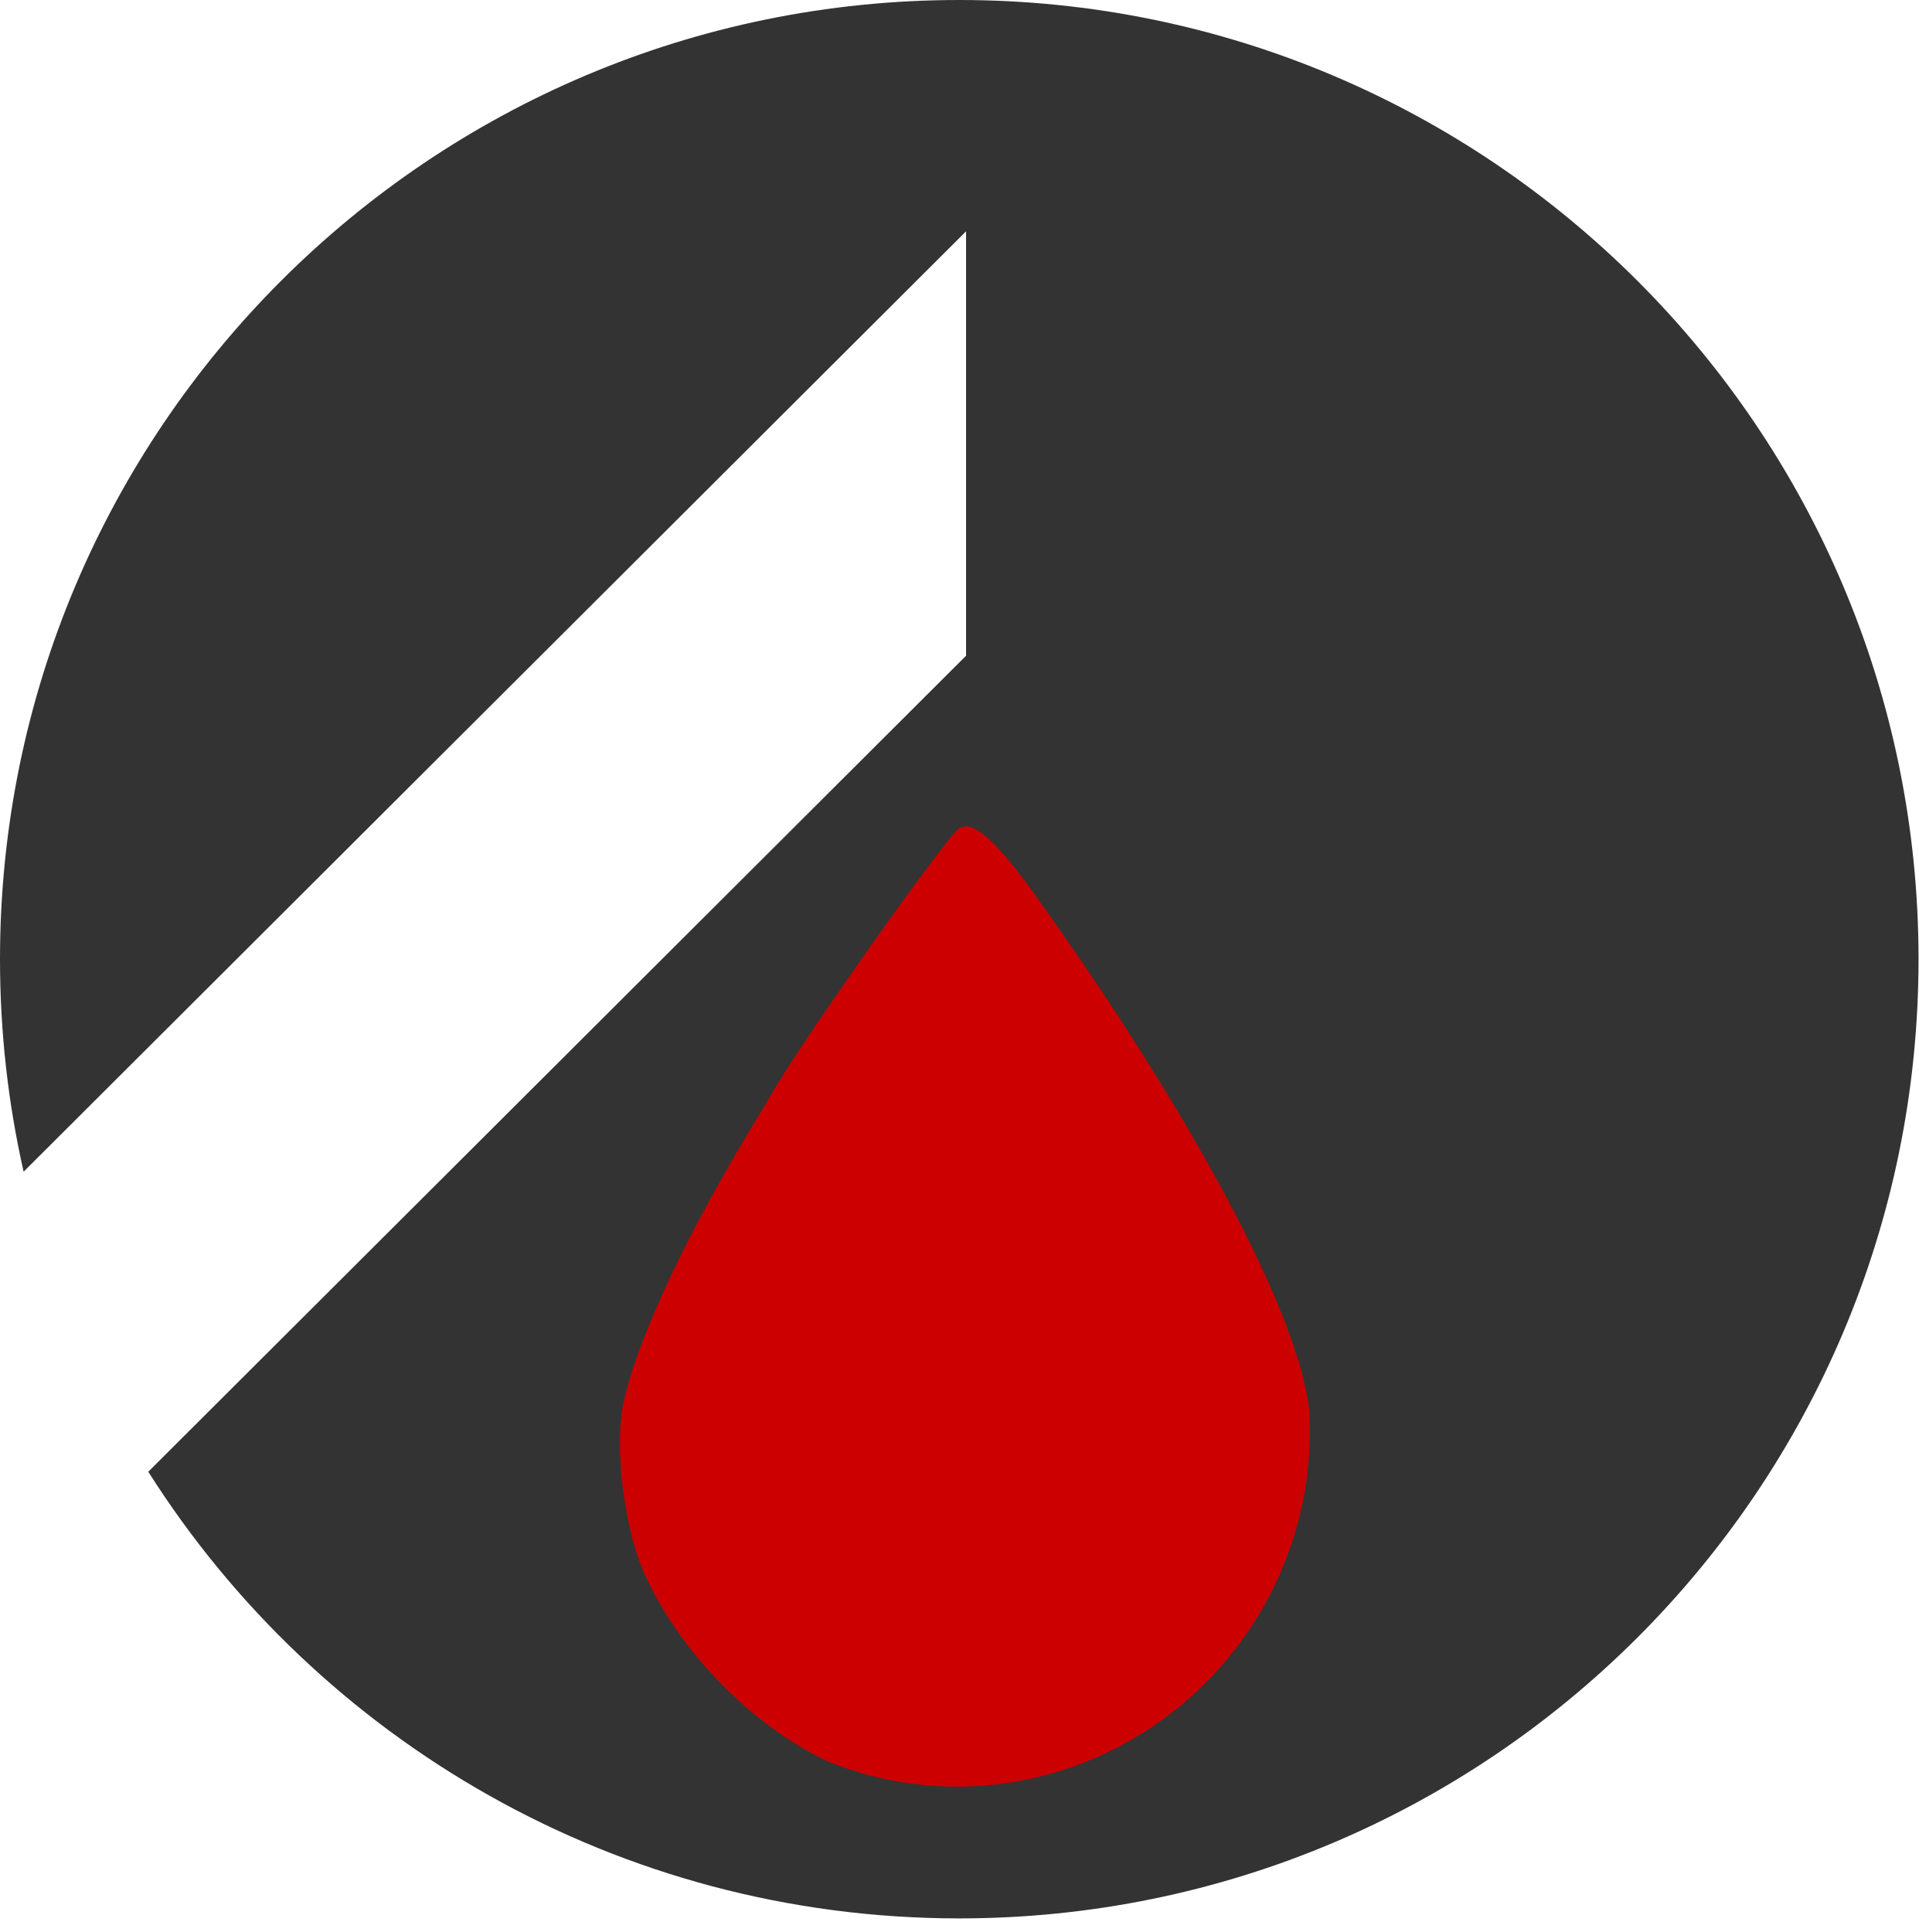
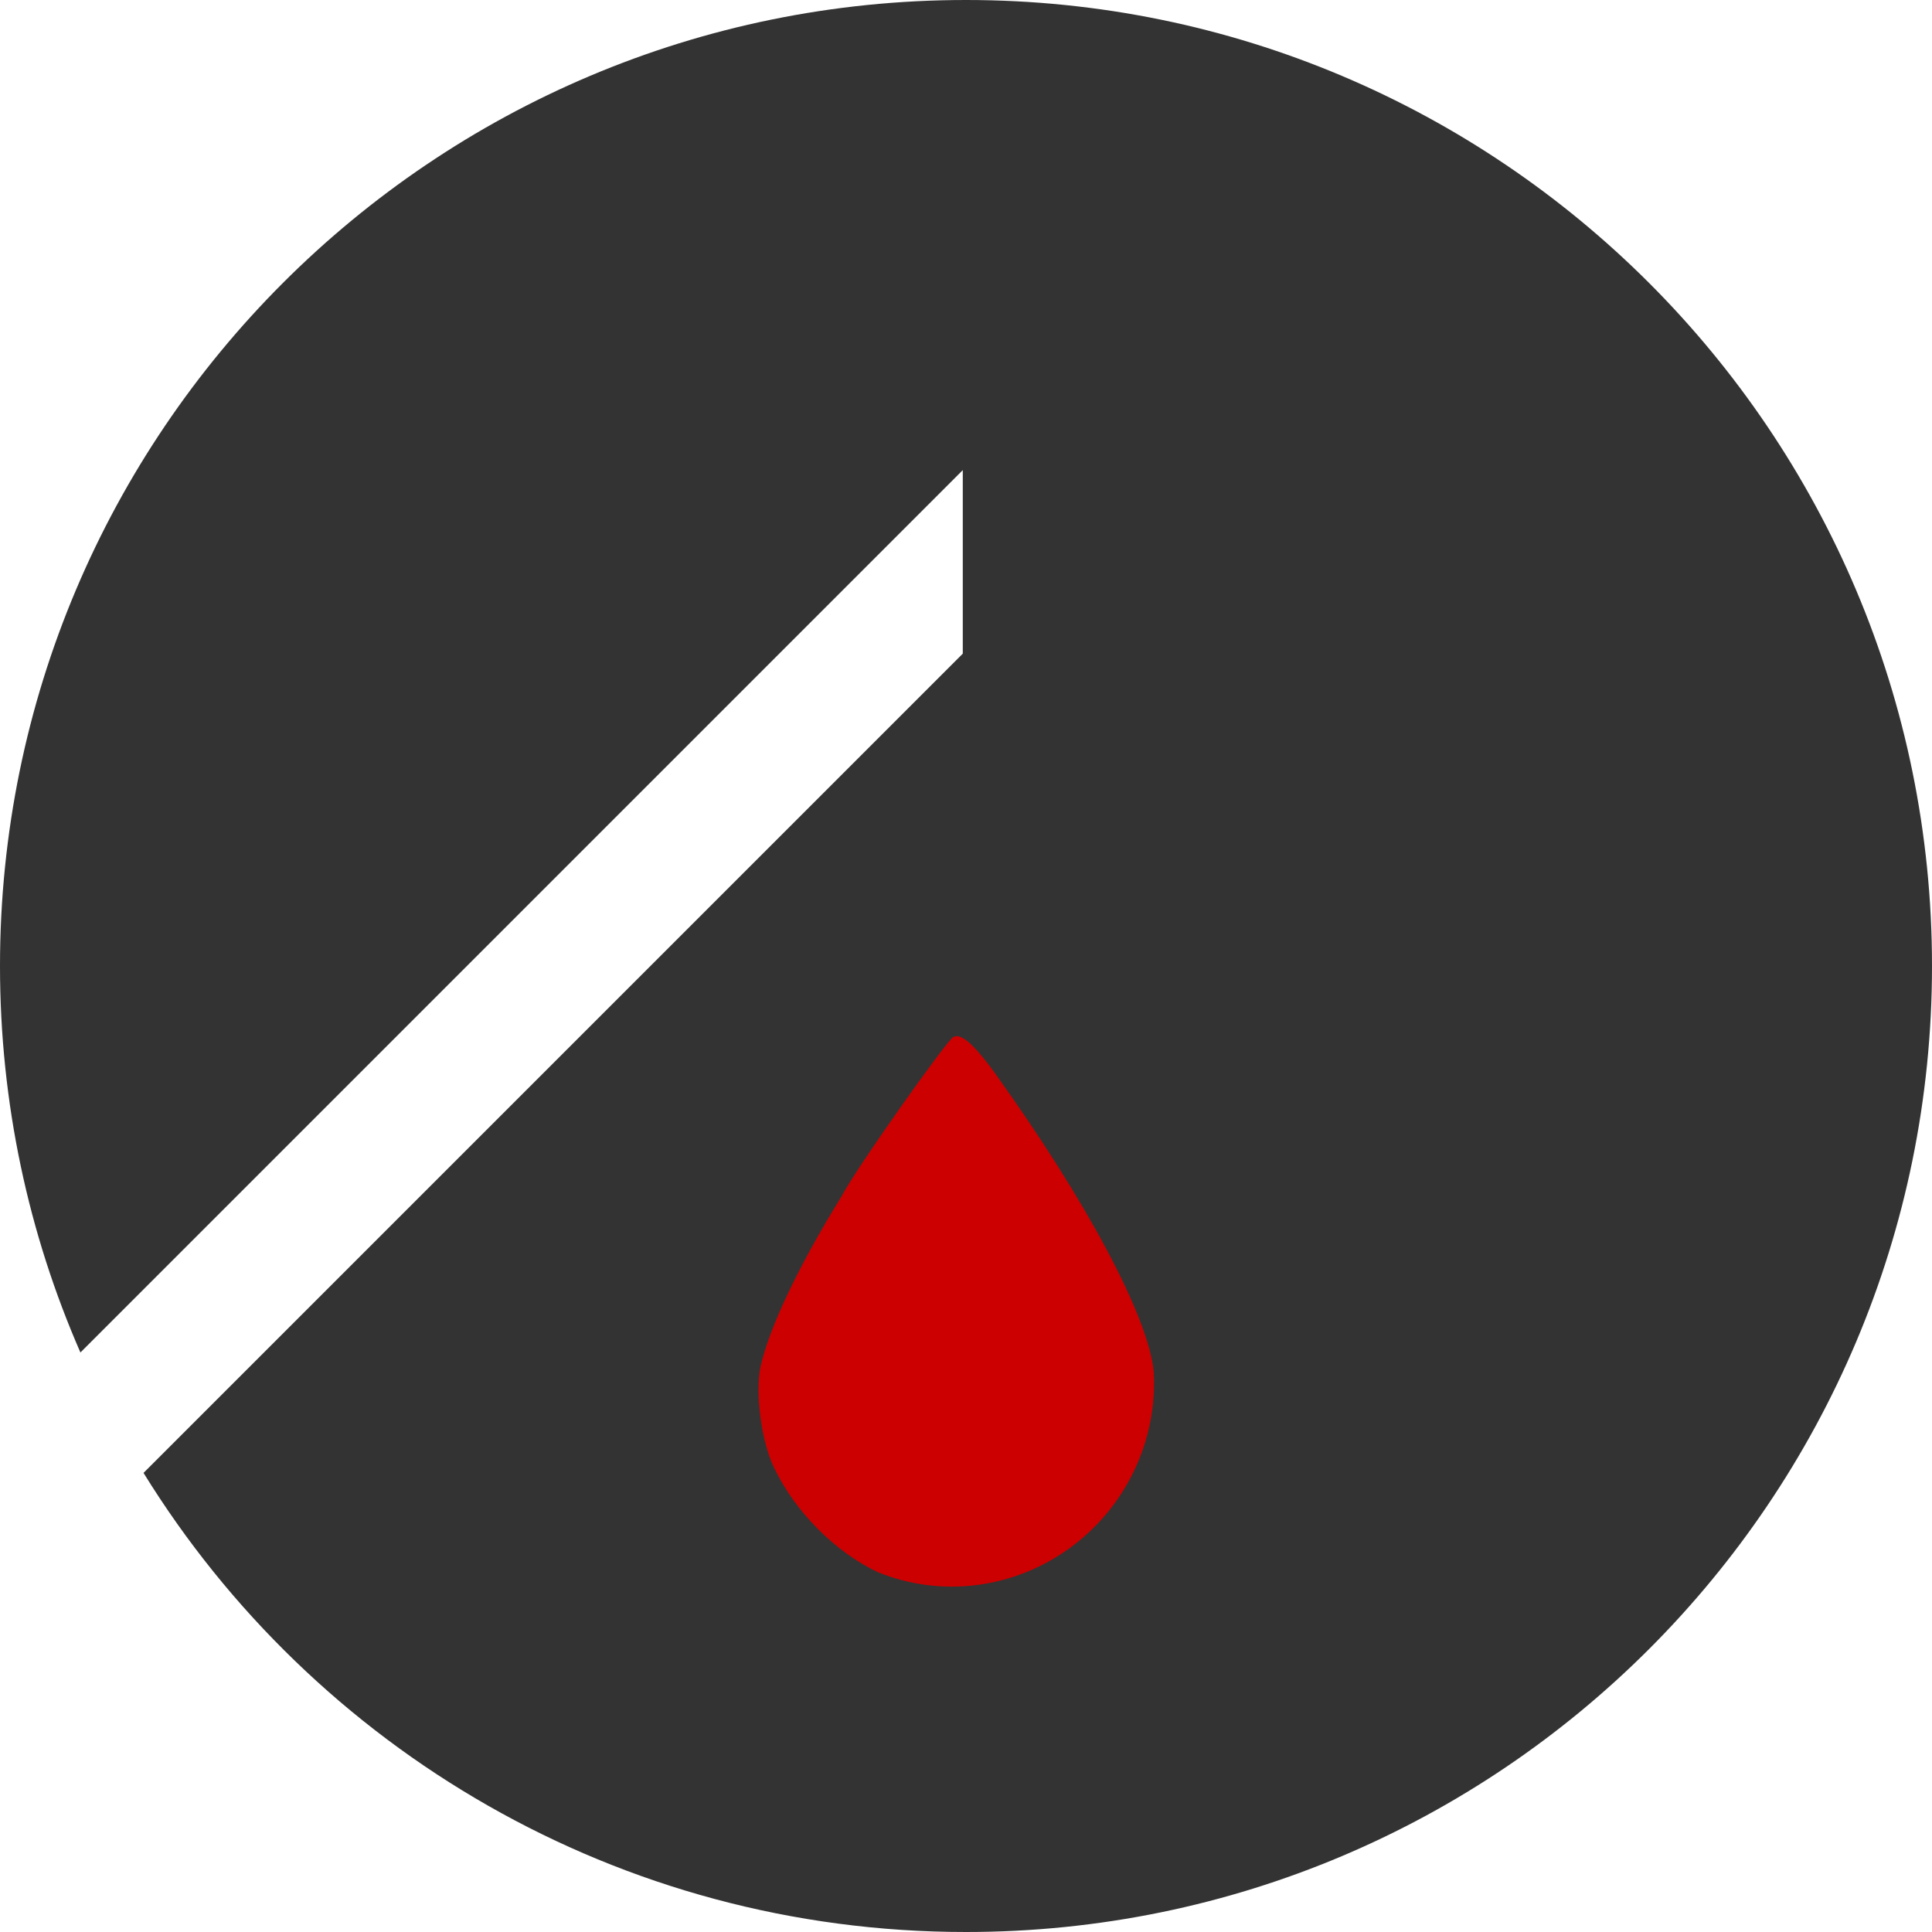
- <svg xmlns="http://www.w3.org/2000/svg" width="141" height="142" viewBox="0 0 141 142" fill="none">
-   <path fill-rule="evenodd" clip-rule="evenodd" d="M70.5 141C109.436 141 141 109.436 141 70.5C141 31.564 109.436 0 70.5 0C31.564 0 0 31.564 0 70.5C0 75.868 0.6 81.095 1.736 86.119L71 17V19.34V48.195L10.898 108.171C23.394 127.901 45.417 141 70.5 141Z" fill="#333333" />
-   <path d="M56.207 81.259C50.392 90.691 46.876 98.335 45.8 103.173C45.122 106.611 45.925 112.717 47.524 116.021C50.228 121.74 55.468 126.944 60.87 129.475C64.859 131.093 69.208 131.658 73.508 131.117C77.808 130.575 81.919 128.945 85.454 126.379C88.989 123.812 91.832 120.394 93.718 116.446C95.603 112.497 96.468 108.147 96.231 103.804C95.568 96.68 87.55 81.812 76.01 65.682C72.907 61.364 71.404 60.35 70.512 60.861C69.621 61.372 58.153 77.563 56.207 81.259Z" fill="#CC0000" />
+ <svg xmlns="http://www.w3.org/2000/svg" width="300" height="300" viewBox="0 0 300 300" fill="none">
+   <path fill-rule="evenodd" clip-rule="evenodd" d="M150 300C232.843 300 300 232.843 300 150C300 67.157 232.843 0 150 0C67.157 0 0 67.157 0 150C0 171.338 4.456 191.636 12.487 210.013L149.5 73V101.5L22.287 228.713C48.71 271.492 96.026 300 150 300Z" fill="#333333" />
+   <path d="M130.683 185.746C123.641 197.169 119.383 206.426 118.08 212.286C117.258 216.449 118.231 223.844 120.168 227.846C123.443 234.772 129.789 241.074 136.331 244.139C141.162 246.099 146.428 246.784 151.636 246.128C156.844 245.472 161.822 243.497 166.103 240.389C170.385 237.282 173.828 233.142 176.111 228.36C178.394 223.578 179.442 218.309 179.155 213.05C178.352 204.422 168.642 186.416 154.666 166.881C150.909 161.651 149.088 160.423 148.008 161.043C146.928 161.662 133.039 181.271 130.683 185.746Z" fill="#CC0000" />
</svg>
